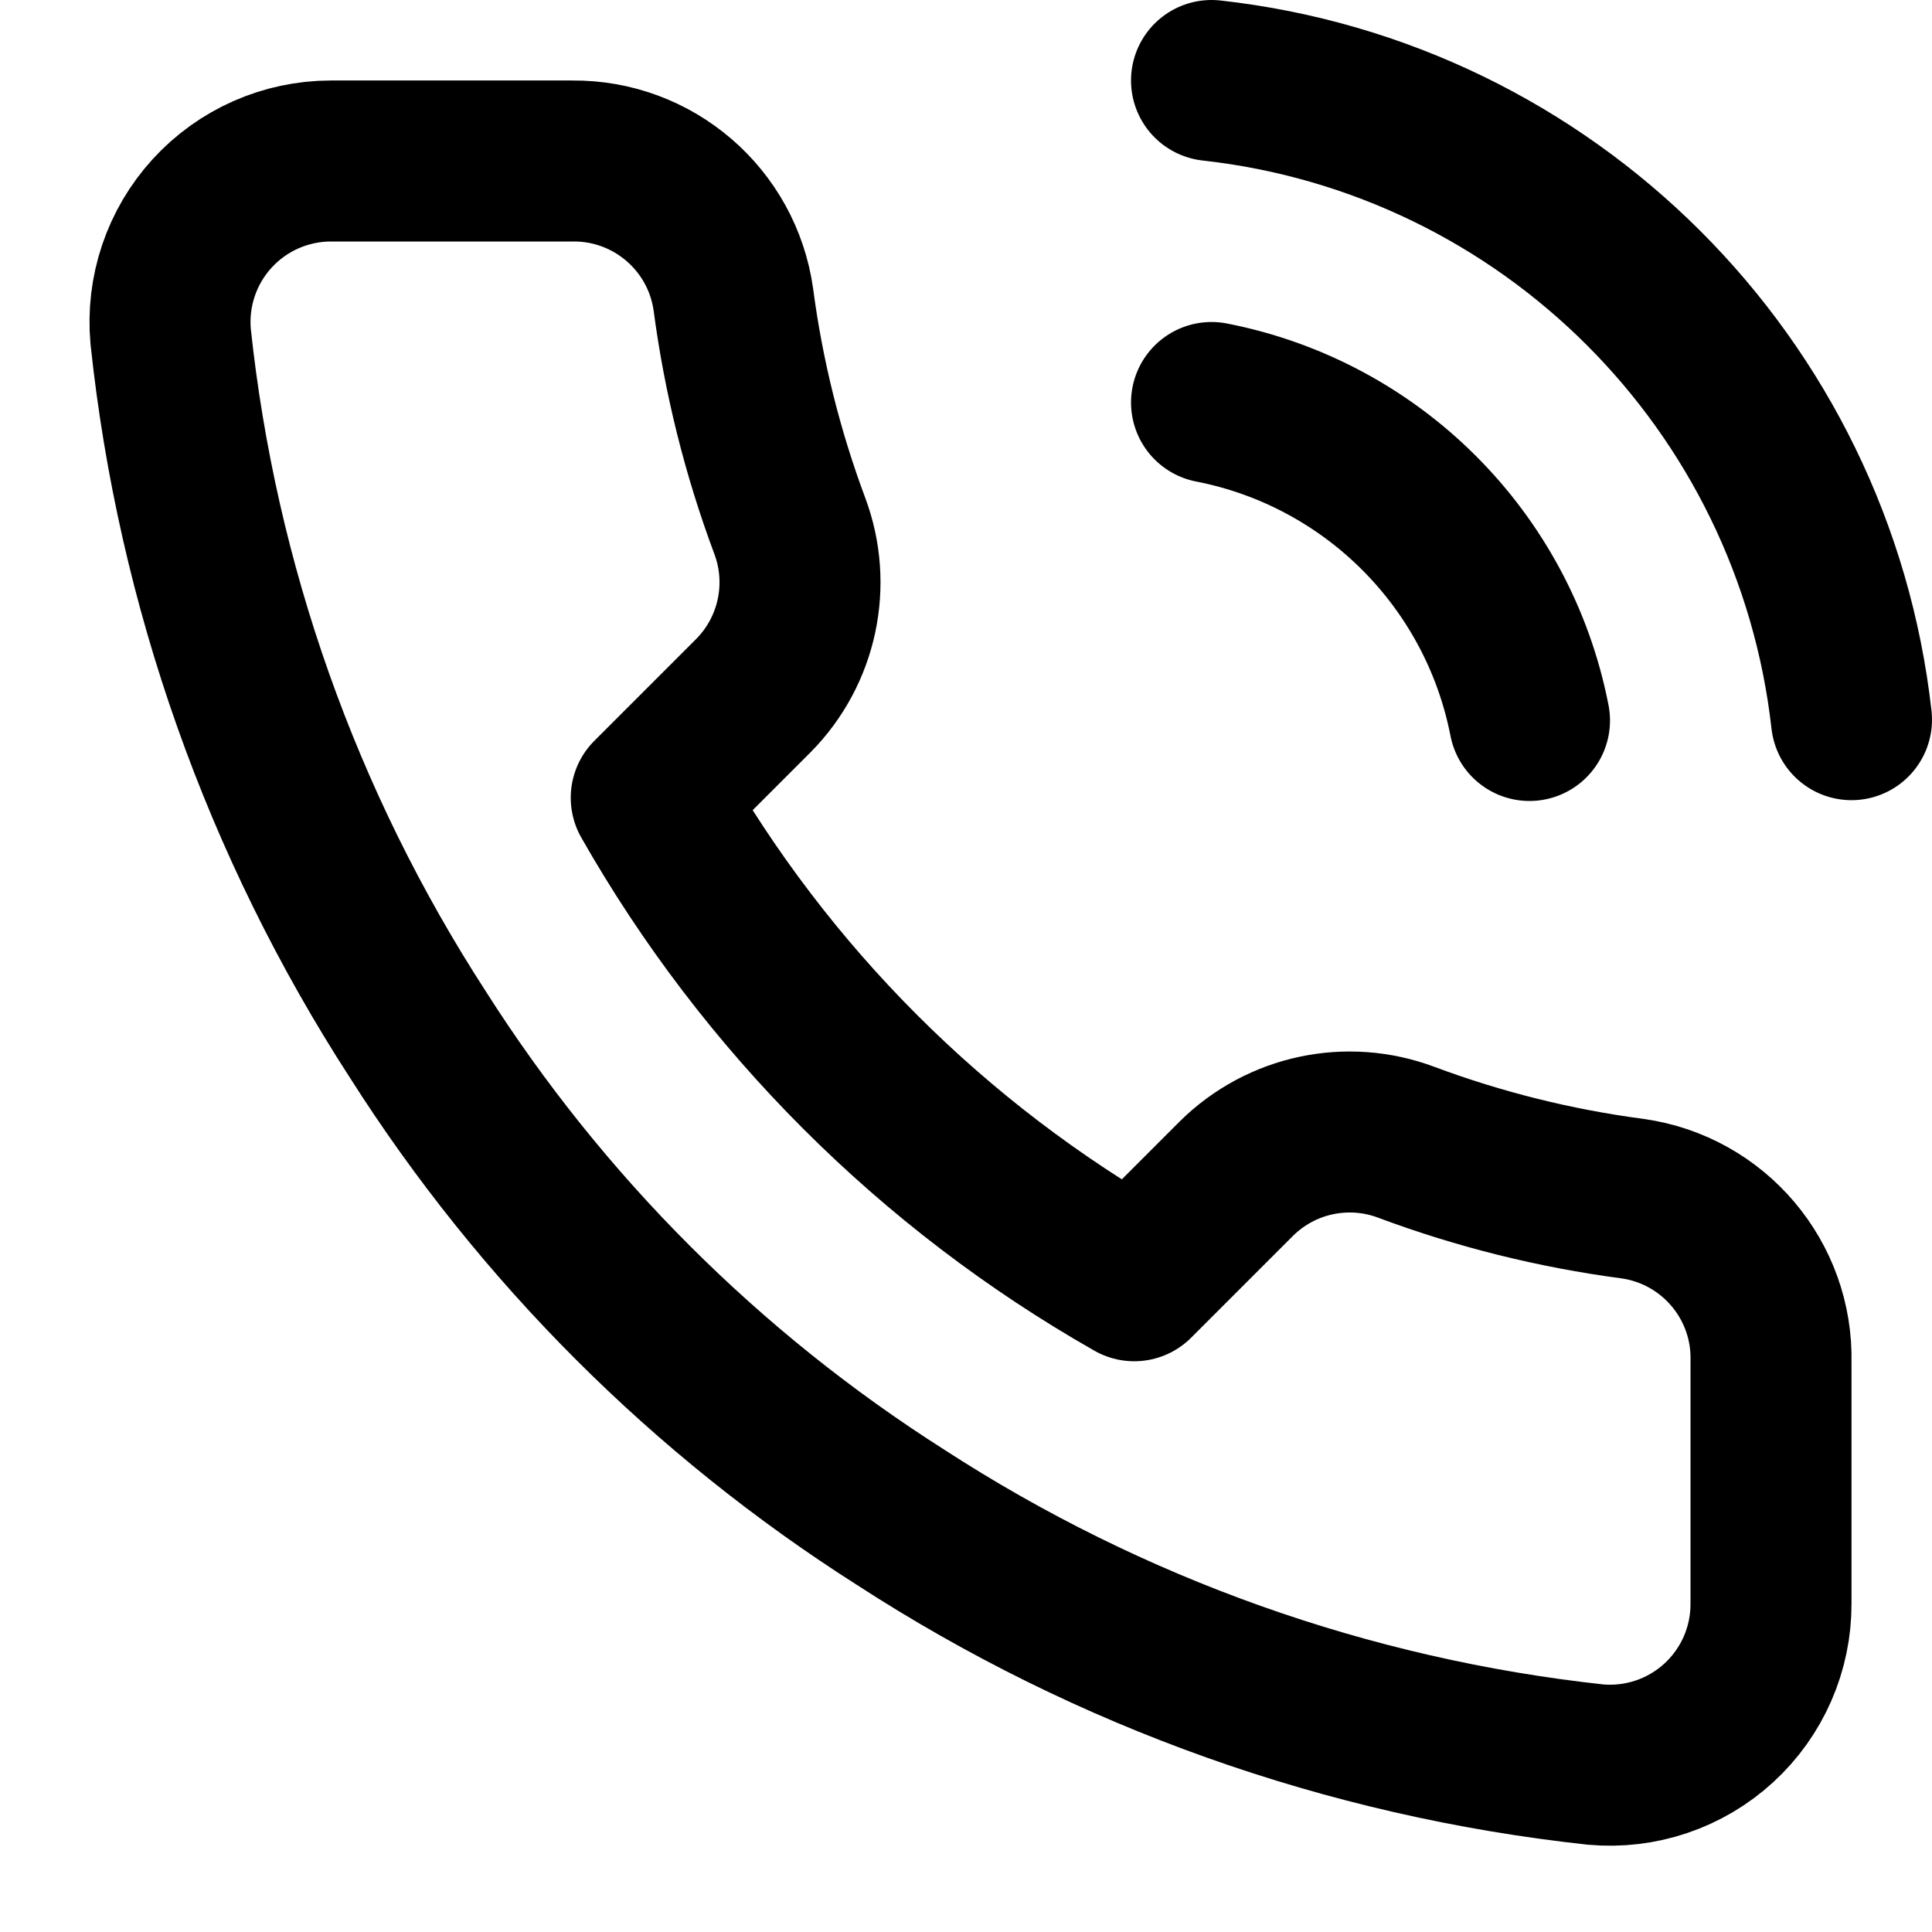
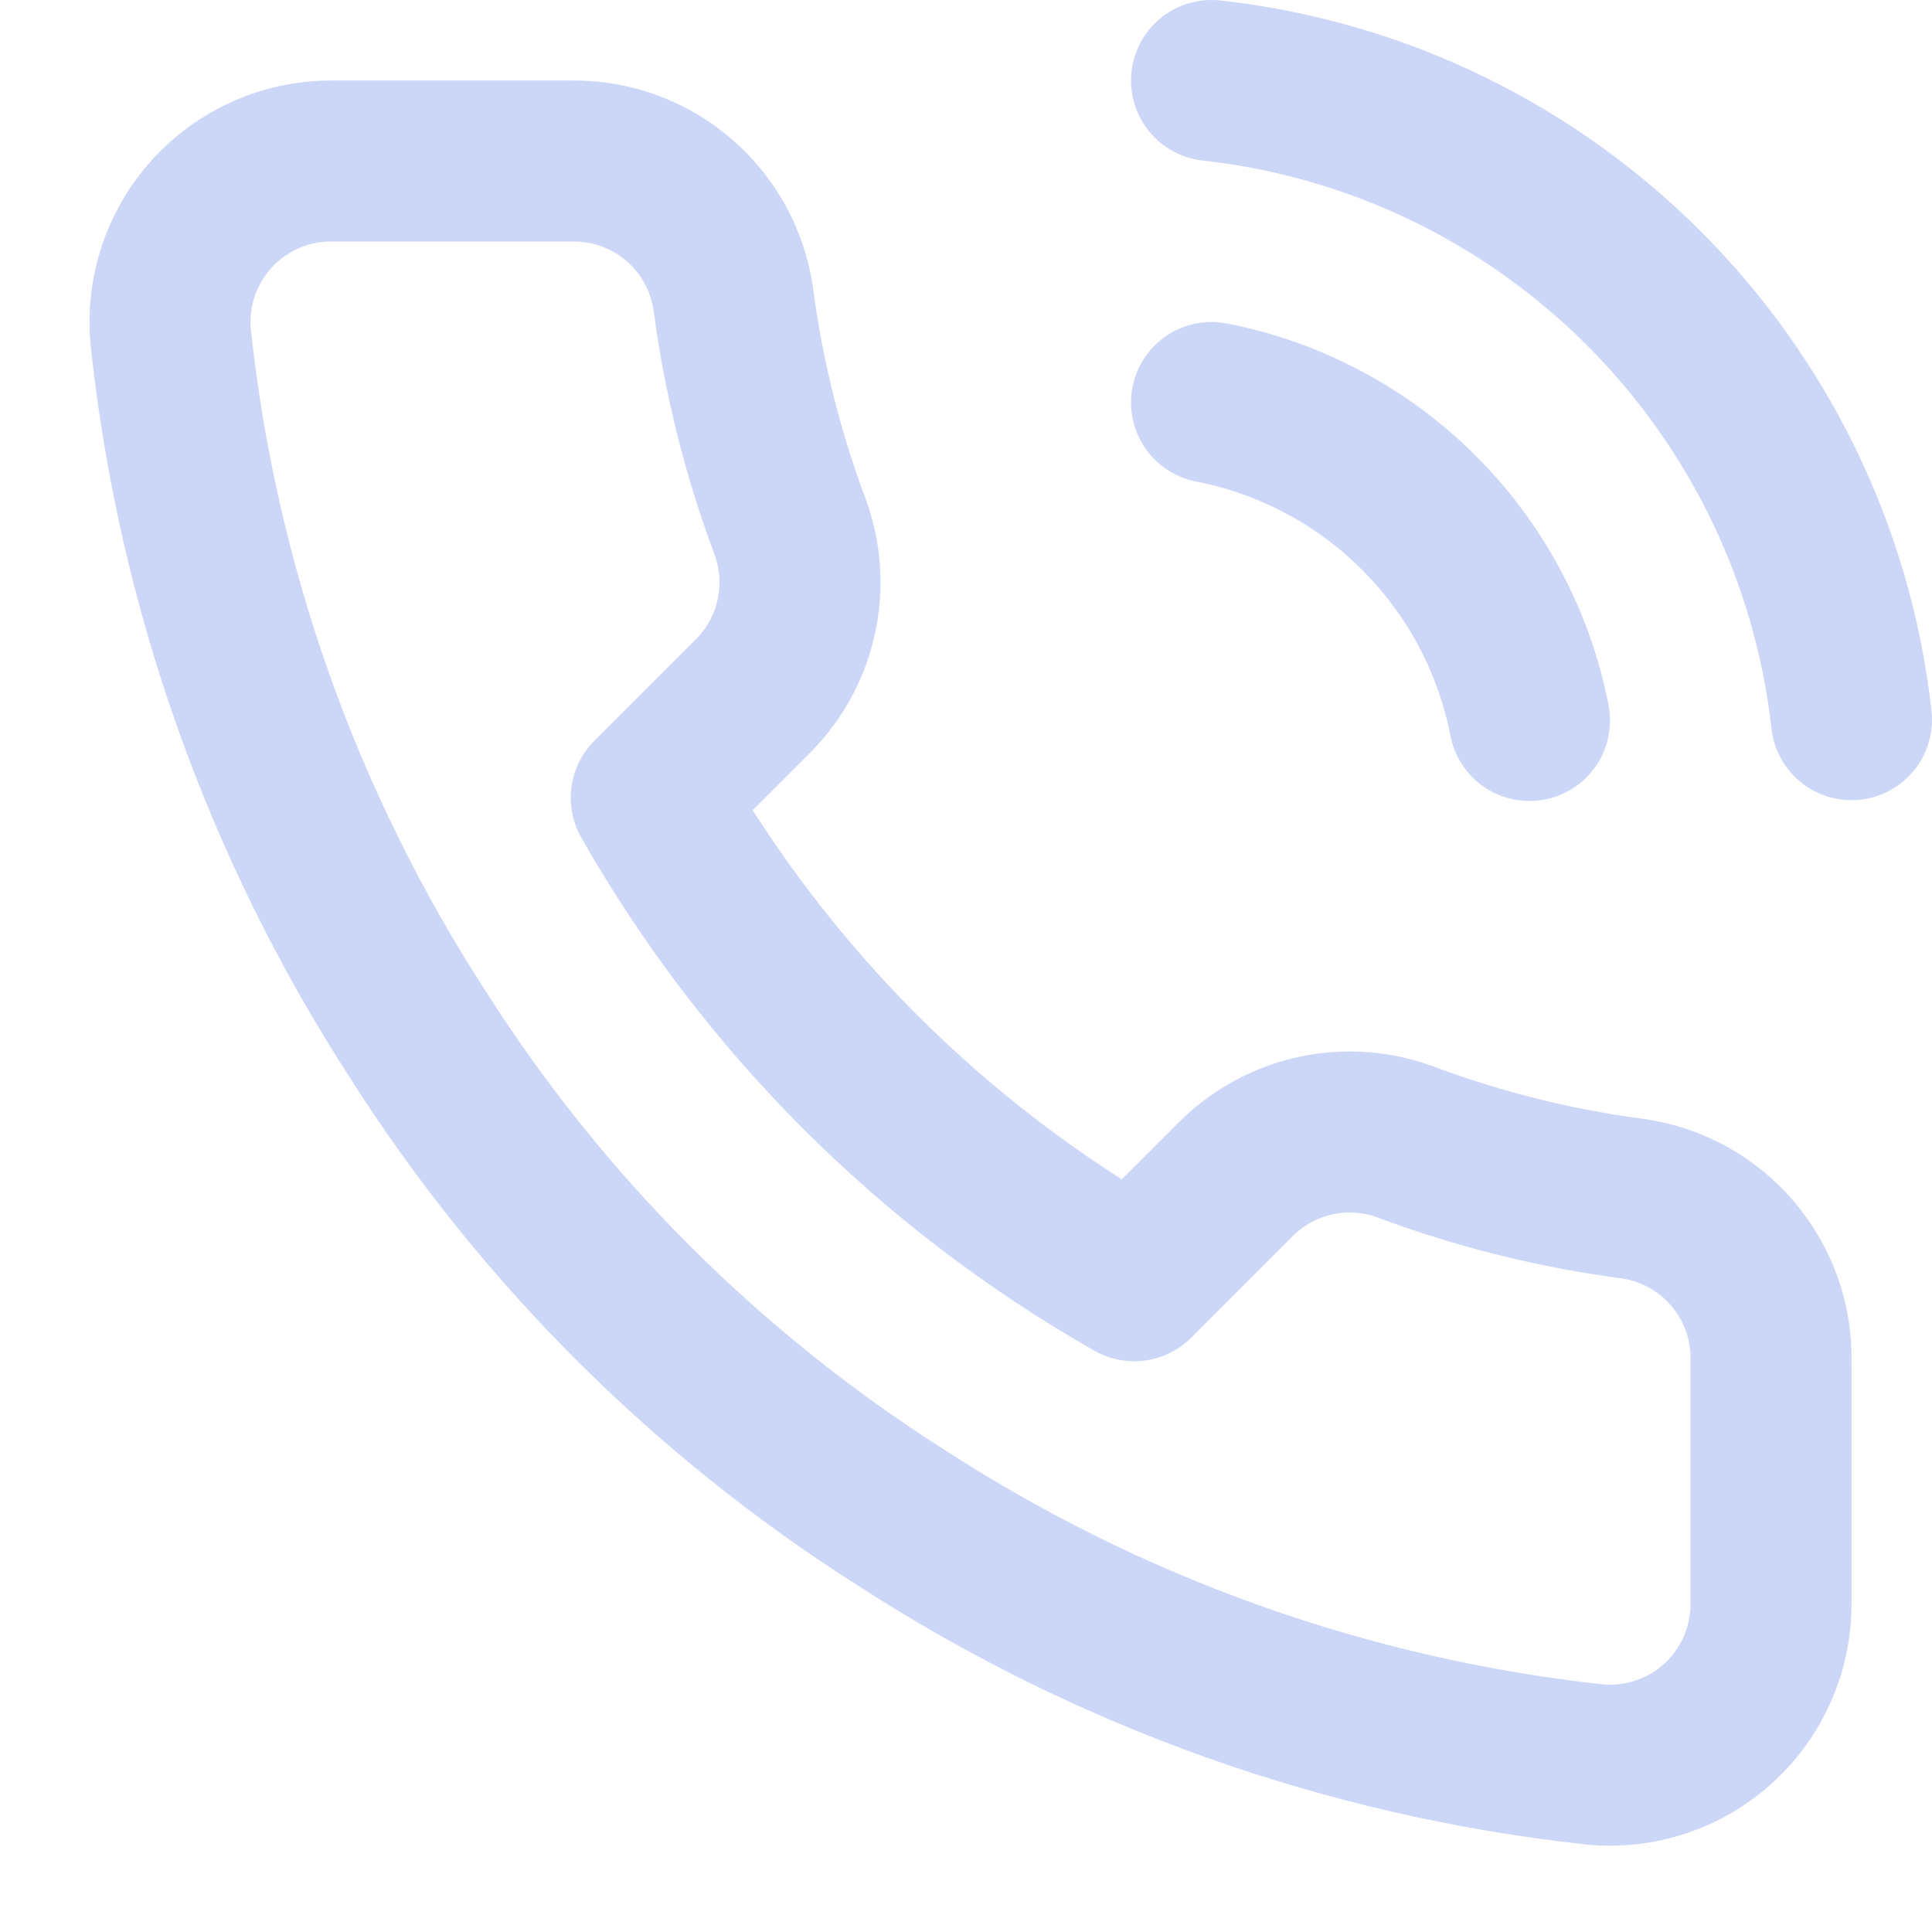
- <svg xmlns="http://www.w3.org/2000/svg" width="24" height="24" viewBox="0 0 24 24" fill="none" stroke="currentColor" stroke-width="2" stroke-linecap="round" stroke-linejoin="round" class="feather feather-phone-call">
+ <svg xmlns="http://www.w3.org/2000/svg" width="24" height="24" viewBox="0 0 24 24" fill="none" stroke="#ccd6f6" stroke-width="2" stroke-linecap="round" stroke-linejoin="round" class="feather feather-phone-call">
  <path d="M15.05 5A5 5 0 0 1 19 8.95M15.05 1A9 9 0 0 1 23 8.94m-1 7.98v3a2 2 0 0 1-2.18 2 19.79 19.79 0 0 1-8.63-3.07 19.5 19.5 0 0 1-6-6 19.79 19.79 0 0 1-3.07-8.67A2 2 0 0 1 4.11 2h3a2 2 0 0 1 2 1.72 12.84 12.84 0 0 0 .7 2.81 2 2 0 0 1-.45 2.11L8.09 9.91a16 16 0 0 0 6 6l1.27-1.27a2 2 0 0 1 2.11-.45 12.84 12.84 0 0 0 2.81.7A2 2 0 0 1 22 16.92z" />
</svg>
